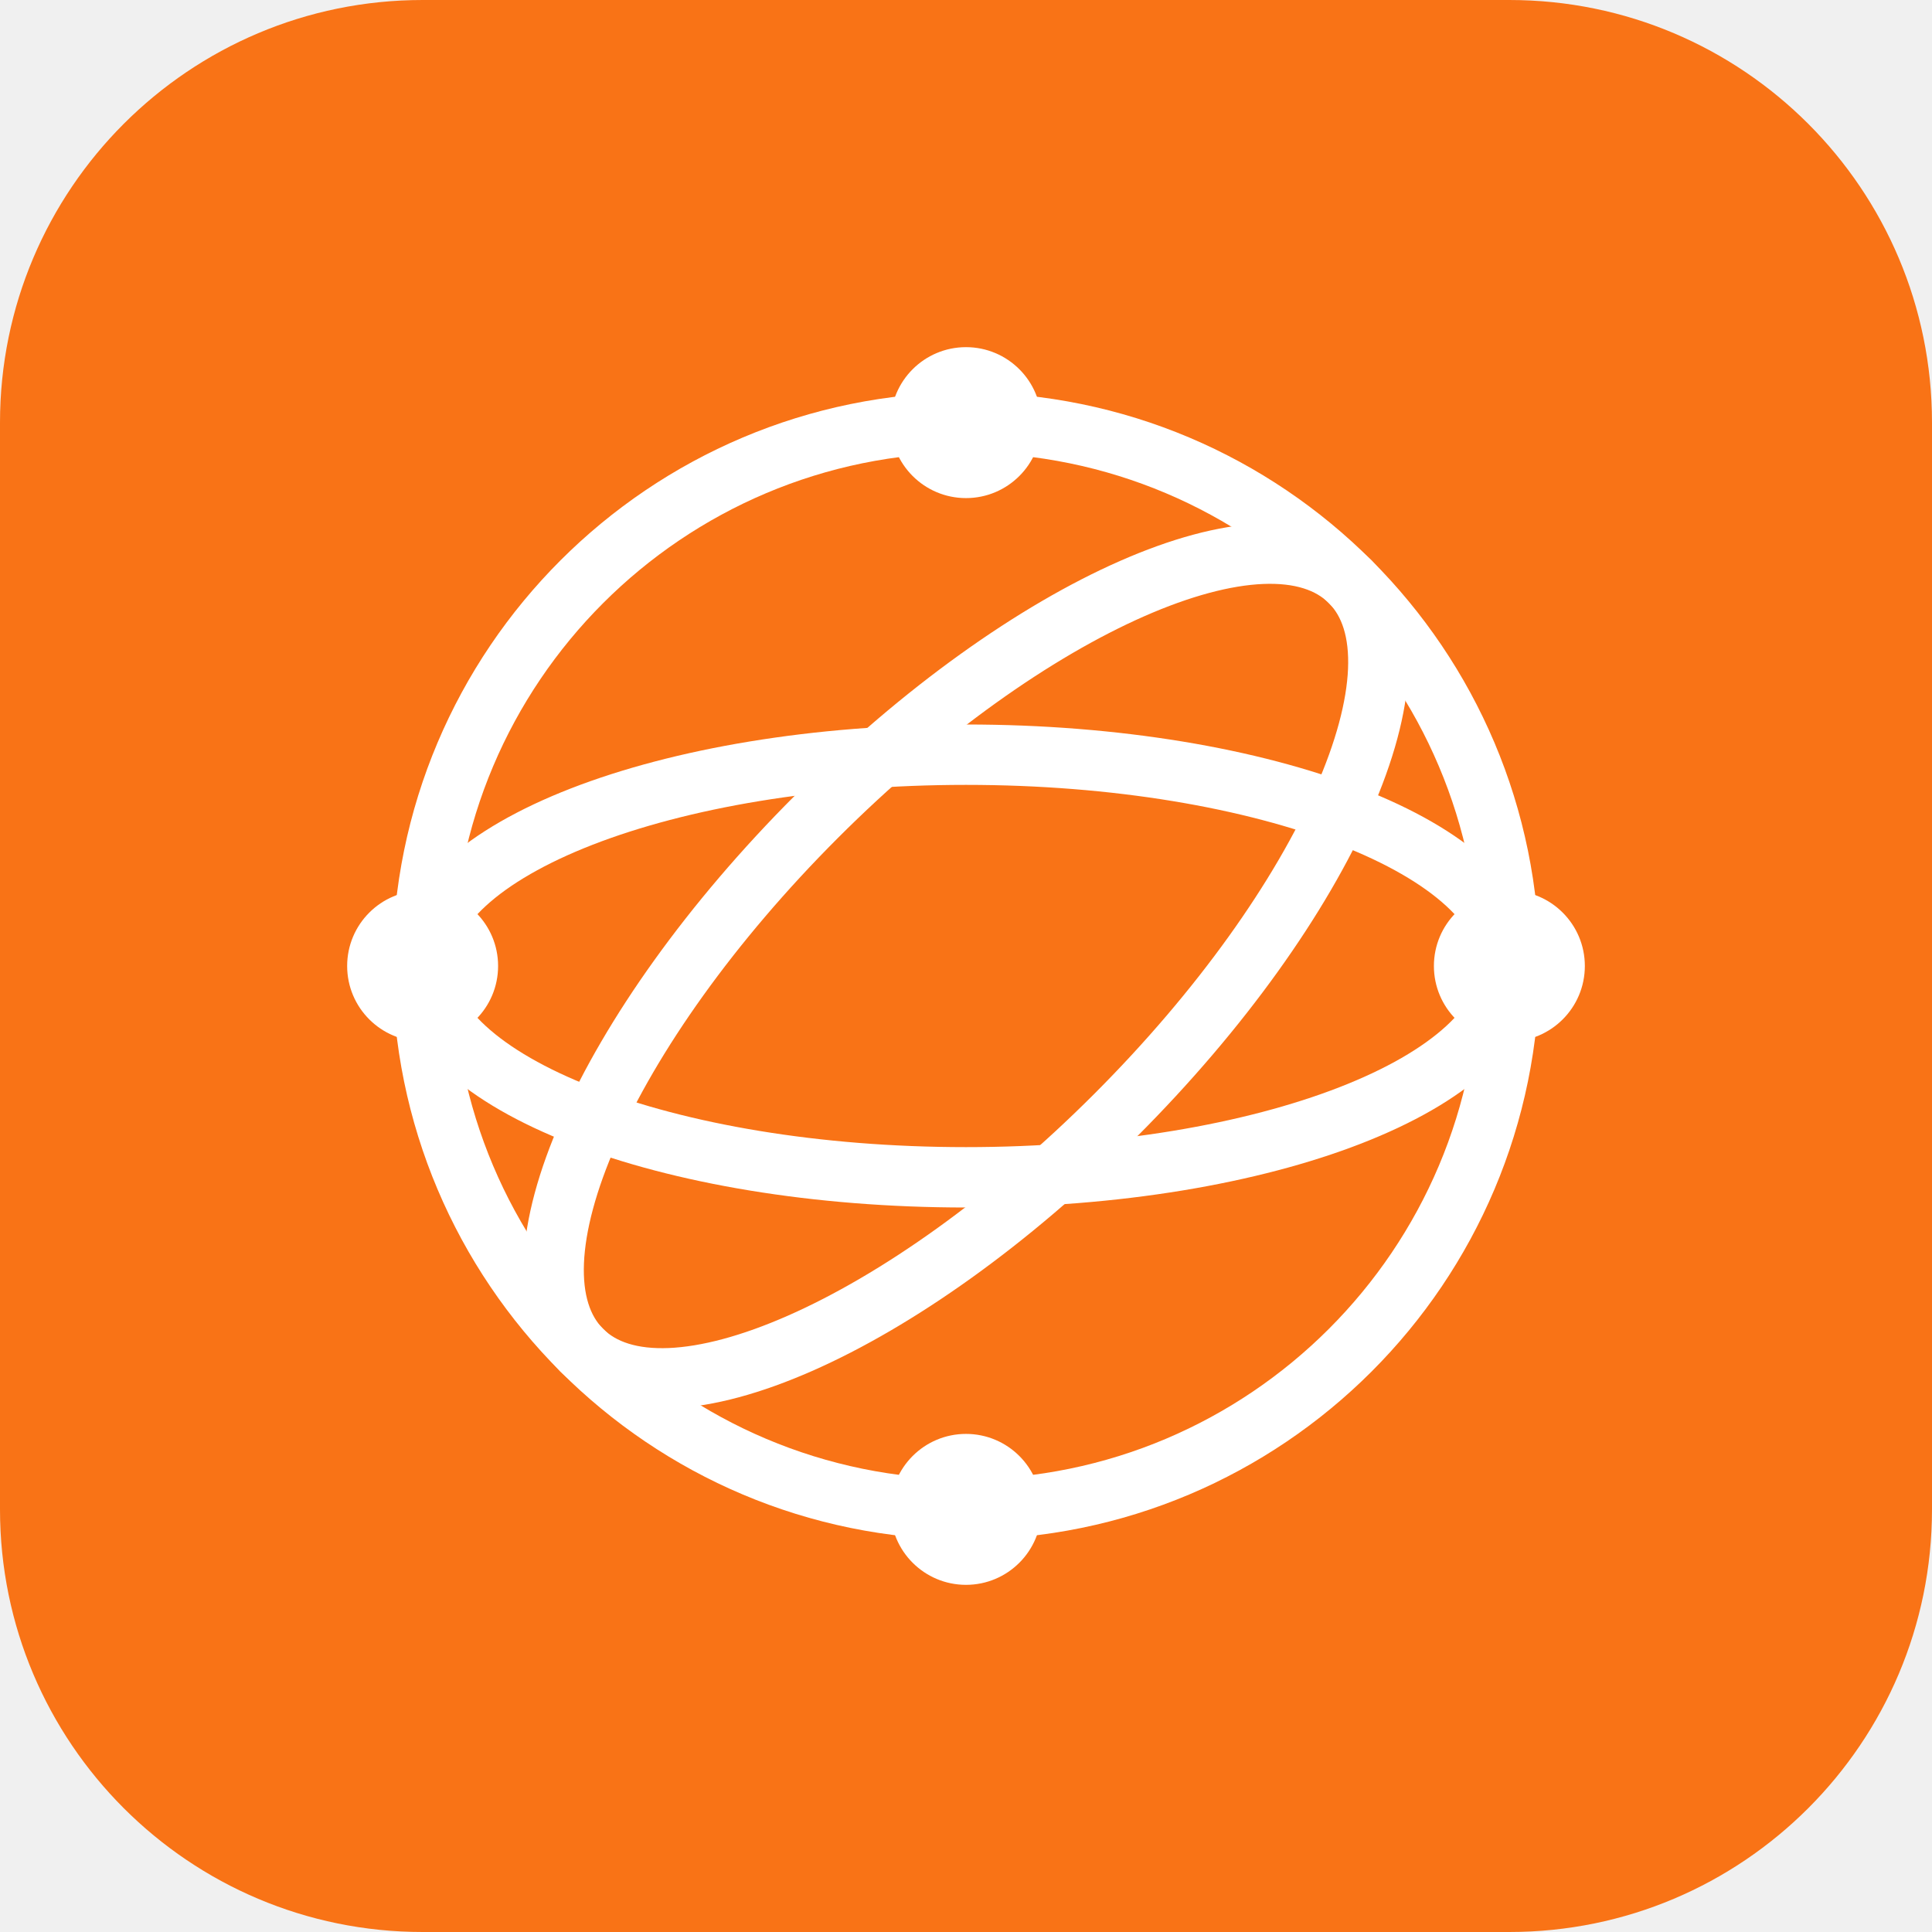
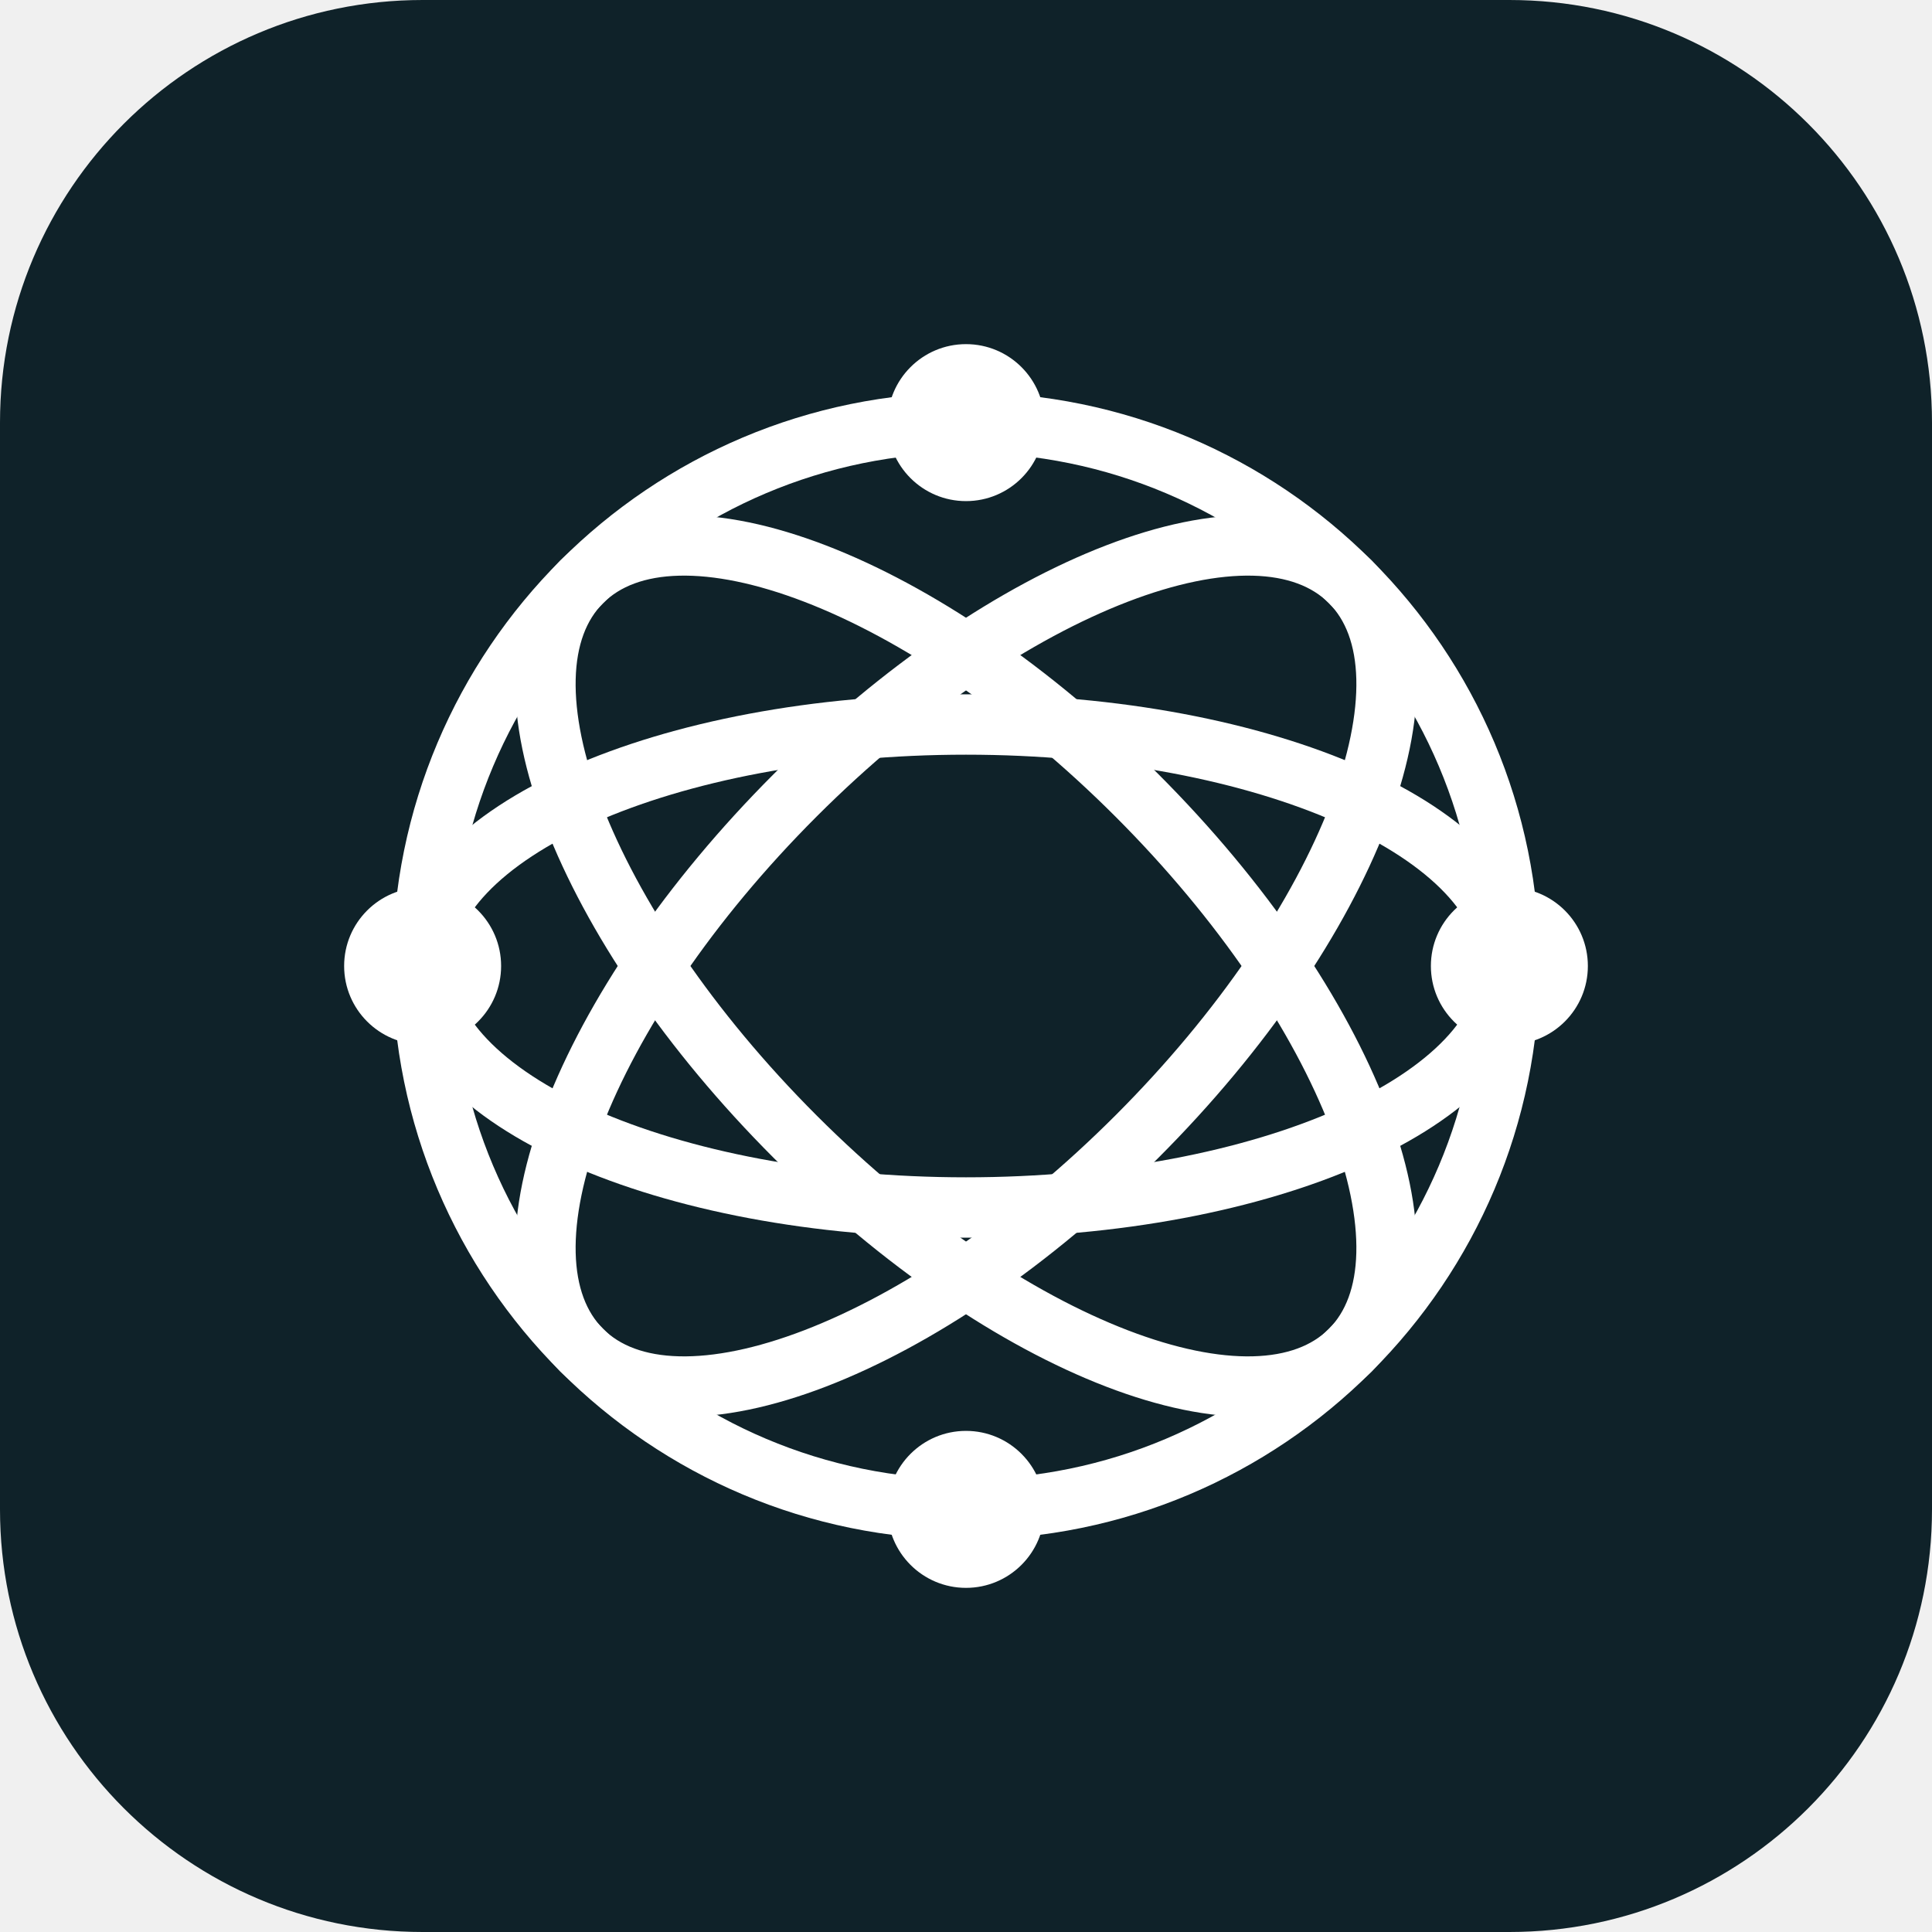
- <svg xmlns="http://www.w3.org/2000/svg" viewBox="0 0 512 512" fill="none" role="img" aria-label="OdocPilot">
-   <rect width="512" height="512" rx="112" fill="#F97316" />
-   <g transform="translate(256,256)">
-     <circle cx="0" cy="0" r="144" stroke="white" stroke-width="16" fill="none" />
-     <ellipse cx="0" cy="0" rx="144" ry="56" stroke="white" stroke-width="16" fill="none" />
-     <ellipse cx="0" cy="0" rx="56" ry="144" stroke="white" stroke-width="16" fill="none" transform="rotate(45)" />
-     <circle cx="0" cy="-144" r="20" fill="white" />
-     <circle cx="144" cy="0" r="20" fill="white" />
-     <circle cx="0" cy="144" r="20" fill="white" />
-     <circle cx="-144" cy="0" r="20" fill="white" />
+ <svg xmlns="http://www.w3.org/2000/svg" viewBox="0 0 64 64" width="512" height="512" fill="none" role="img" aria-label="OdocPilot">
+   <rect width="64" height="64" rx="14" fill="#0F2229" />
+   <g transform="translate(12 12)" stroke="#fff" stroke-width="2">
+     <ellipse cx="20" cy="20" rx="18" ry="8" />
+     <ellipse cx="20" cy="20" rx="8" ry="18" transform="rotate(45 20 20)" />
+     <ellipse cx="20" cy="20" rx="8" ry="18" transform="rotate(-45 20 20)" />
+     <circle cx="20" cy="20" r="18" />
+   </g>
+   <g transform="translate(12 12)" fill="#fff">
+     <circle cx="20" cy="2" r="2.6" />
+     <circle cx="38" cy="20" r="2.6" />
+     <circle cx="20" cy="38" r="2.6" />
+     <circle cx="2" cy="20" r="2.6" />
  </g>
</svg>
